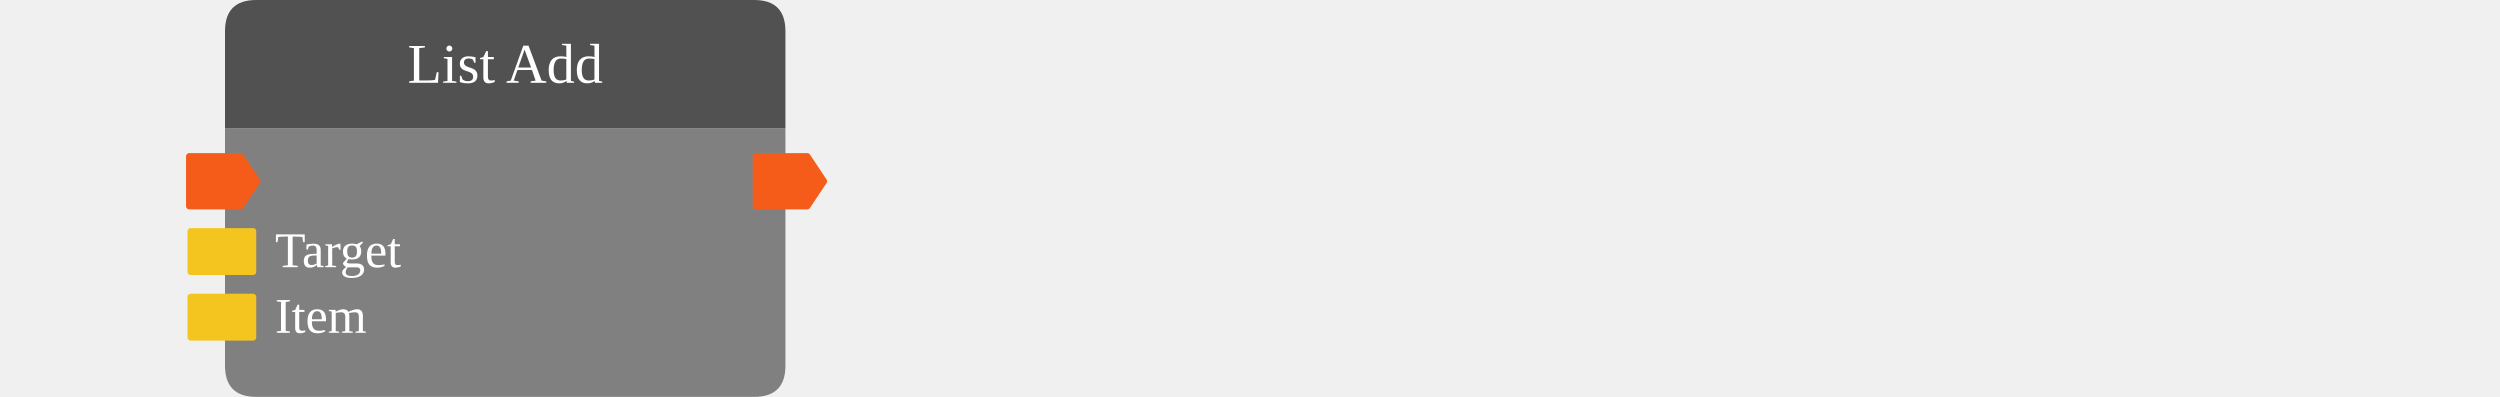
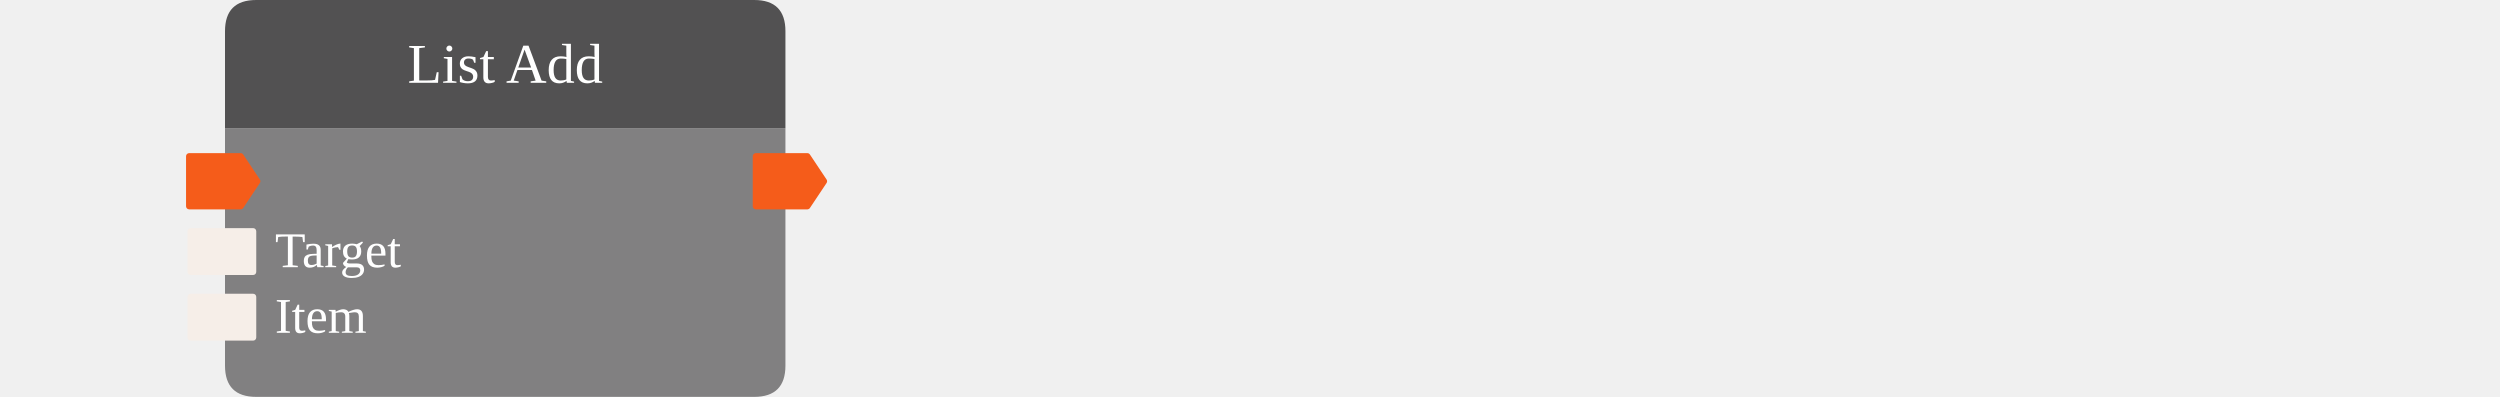
<svg xmlns="http://www.w3.org/2000/svg" width="800" height="127" viewbox="0 0 800 127">
  <path fill="#818081" d="M72, 41 v76 q0,10,10,10 h159.34 q10,0,10,-10 v-76 h179.34" />
  <path d="M77,49h-16.465c-0.552,0,-1,0.448,-1,1v16c0,0.552,0.448,1,1,1h16.465c0.334,0,0.647,-0.167,0.832,-0.445l5.333,-8c0.224,-0.336,0.224,-0.774,0,-1.11l-5.333,-8c-0.185,-0.278,-0.498,-0.445,-0.832,-0.445z" fill="#F55C1A" />
  <text x="88" y="61.5" fill="white" text-anchor="start" font-size="medium" class="uwuntu" />
-   <rect x="60" y="73" width="22" height="15" rx="1" fill="#F5C51F" />
+   <rect x="60" y="73" width="22" height="15" rx="1" fill="#F6EEE8" />
  <text x="88" y="85.5" fill="white" text-anchor="start" font-size="medium" class="uwuntu">Target</text>
-   <rect x="60" y="94" width="22" height="15" rx="1" fill="#F5C51F" />
+   <rect x="60" y="94" width="22" height="15" rx="1" fill="#F6EEE8" />
  <text x="88" y="106.5" fill="white" text-anchor="start" font-size="medium" class="uwuntu">Item</text>
  <path d="M258.34,49h-16.465c-0.552,0,-1,0.448,-1,1v16c0,0.552,0.448,1,1,1h16.465c0.334,0,0.647,-0.167,0.832,-0.445l5.333,-8c0.224,-0.336,0.224,-0.774,0,-1.11l-5.333,-8c-0.185,-0.278,-0.498,-0.445,-0.832,-0.445z" fill="#F55C1A" />
  <text x="235.34" y="61.5" fill="white" text-anchor="end" font-size="medium" class="uwuntu" />
  <path d="M72, 41 v-31 q0,-10,10,-10 h159.34 q10,0,10,10 v31 h-179.34" fill="#525152" />
  <text x="161.67" y="26.5" fill="white" text-anchor="middle" font-size="18px" class="uwuntu">List Add</text>
</svg>
